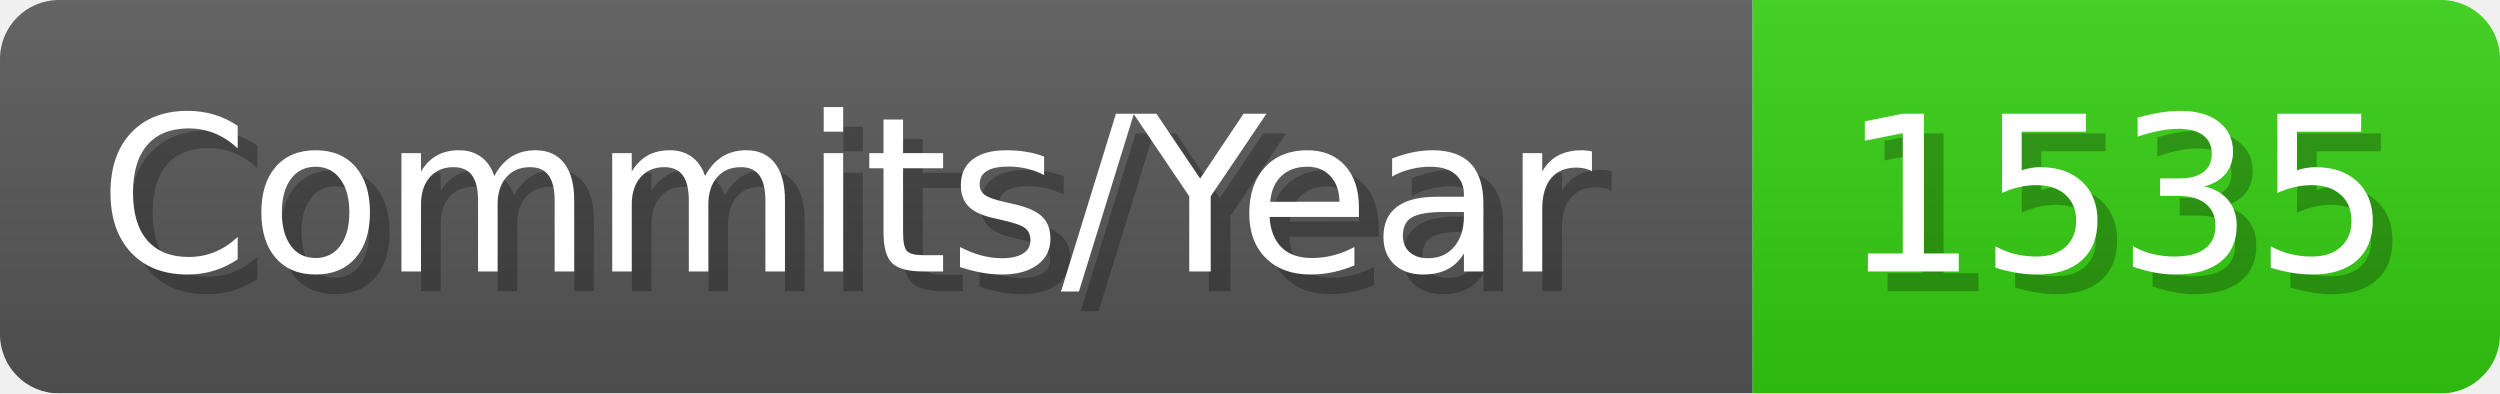
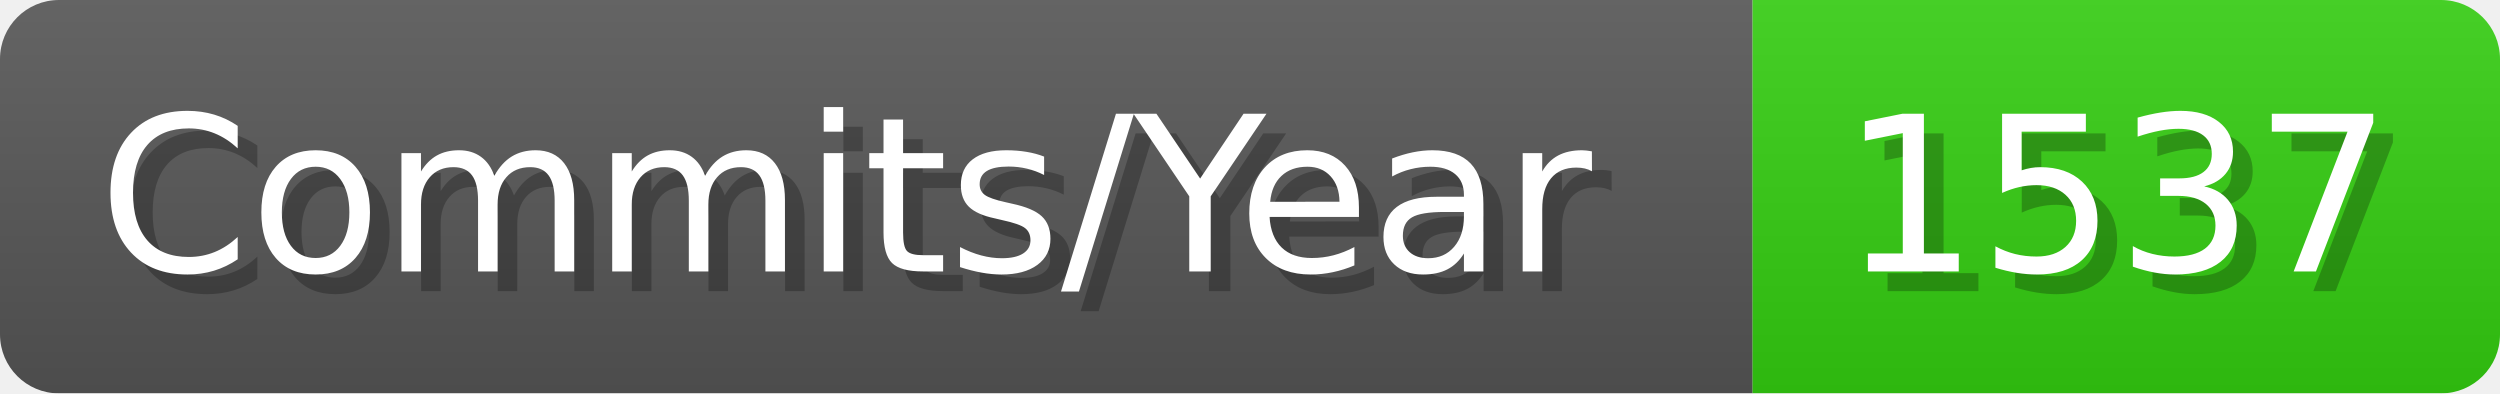
- <svg xmlns="http://www.w3.org/2000/svg" width="127.1" height="20" viewBox="0 0 1271 200" role="img" aria-label="Commits/Year: 1535">
+ <svg xmlns="http://www.w3.org/2000/svg" width="127.1" height="20" viewBox="0 0 1271 200" role="img" aria-label="Commits/Year: 1537">
  <linearGradient id="aUPdi" x2="0" y2="100%">
    <stop offset="0" stop-opacity=".1" stop-color="#EEE" />
    <stop offset="1" stop-opacity=".1" />
  </linearGradient>
  <mask id="WfAiQ">
    <rect width="1271" height="200" rx="30" fill="#FFF" />
  </mask>
  <g mask="url(#WfAiQ)">
    <rect width="891" height="200" fill="#555" />
    <rect width="380" height="200" fill="#3C1" x="891" />
    <rect width="1271" height="200" fill="url(#aUPdi)" />
  </g>
  <g aria-hidden="true" fill="#fff" text-anchor="start" font-family="Verdana,DejaVu Sans,sans-serif" font-size="110">
    <text x="60" y="148" textLength="791" fill="#000" opacity="0.25">Commits/Year</text>
    <text x="50" y="138" textLength="791">Commits/Year</text>
-     <text x="946" y="148" textLength="280" fill="#000" opacity="0.25">1535</text>
-     <text x="936" y="138" textLength="280">1535</text>
+     <text x="946" y="148" textLength="280" fill="#000" opacity="0.25">1537</text>
+     <text x="936" y="138" textLength="280">1537</text>
  </g>
</svg>
